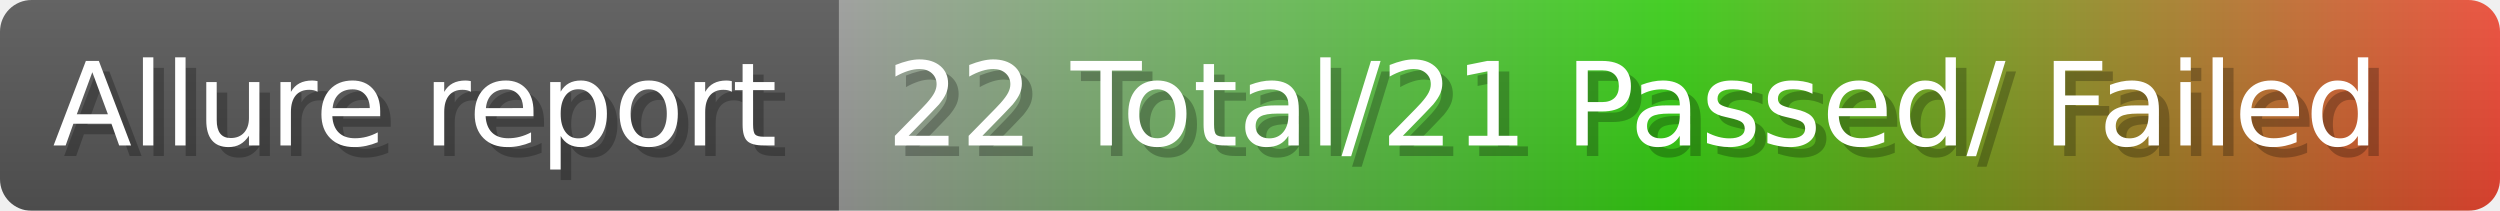
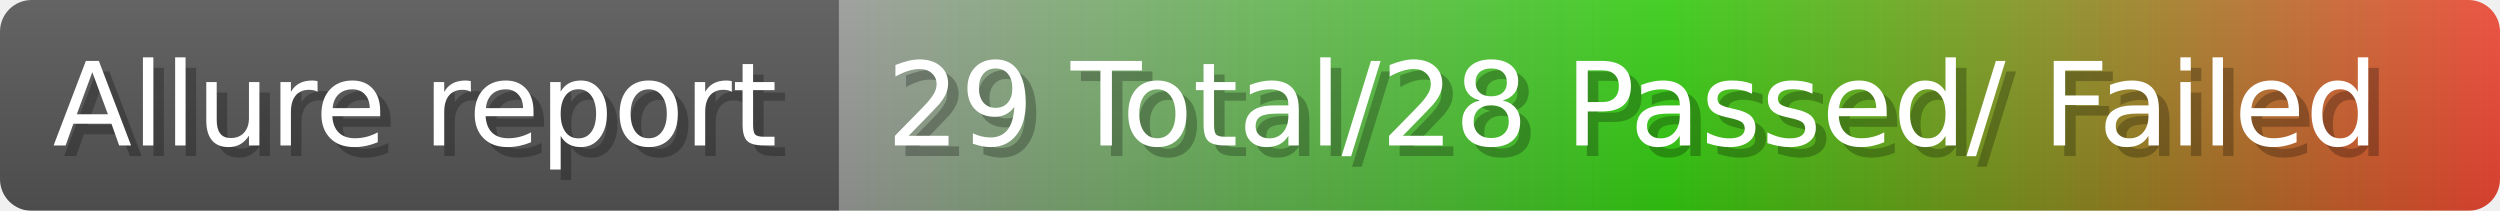
- <svg xmlns="http://www.w3.org/2000/svg" width="237.2" height="20" viewBox="0 0 2372 200" role="img" aria-label="Allure report: 22 Total/21 Passed/ Failed">
+ <svg xmlns="http://www.w3.org/2000/svg" width="237.2" height="20" viewBox="0 0 2372 200" role="img" aria-label="Allure report: 29 Total/28 Passed/ Failed">
  <linearGradient id="a" x2="0" y2="100%">
    <stop offset="0" stop-opacity=".1" stop-color="#EEE" />
    <stop offset="1" stop-opacity=".1" />
  </linearGradient>
  <mask id="m">
    <rect width="2372" height="200" rx="30" fill="#FFF" />
  </mask>
  <g mask="url(#m)">
    <rect width="796" height="200" fill="#555" />
    <rect width="1576" height="200" fill="url(#x)" x="796" />
    <rect width="2372" height="200" fill="url(#a)" />
  </g>
  <g aria-hidden="true" fill="#fff" text-anchor="start" font-family="Verdana,DejaVu Sans,sans-serif" font-size="110">
    <text x="60" y="148" textLength="696" fill="#000" opacity="0.25">Allure report</text>
    <text x="50" y="138" textLength="696">Allure report</text>
-     <text x="851" y="148" textLength="1476" fill="#000" opacity="0.25">22 Total/21 Passed/ Failed</text>
-     <text x="841" y="138" textLength="1476">22 Total/21 Passed/ Failed</text>
+     <text x="851" y="148" textLength="1476" fill="#000" opacity="0.25">29 Total/28 Passed/ Failed</text>
+     <text x="841" y="138" textLength="1476">29 Total/28 Passed/ Failed</text>
  </g>
  <linearGradient id="x" x1="0%" y1="0%" x2="100%" y2="0%">
    <stop offset="0%" style="stop-color:#999" />
    <stop offset="50%" style="stop-color:#3C1" />
    <stop offset="100%" style="stop-color:#E43" />
  </linearGradient>
</svg>
